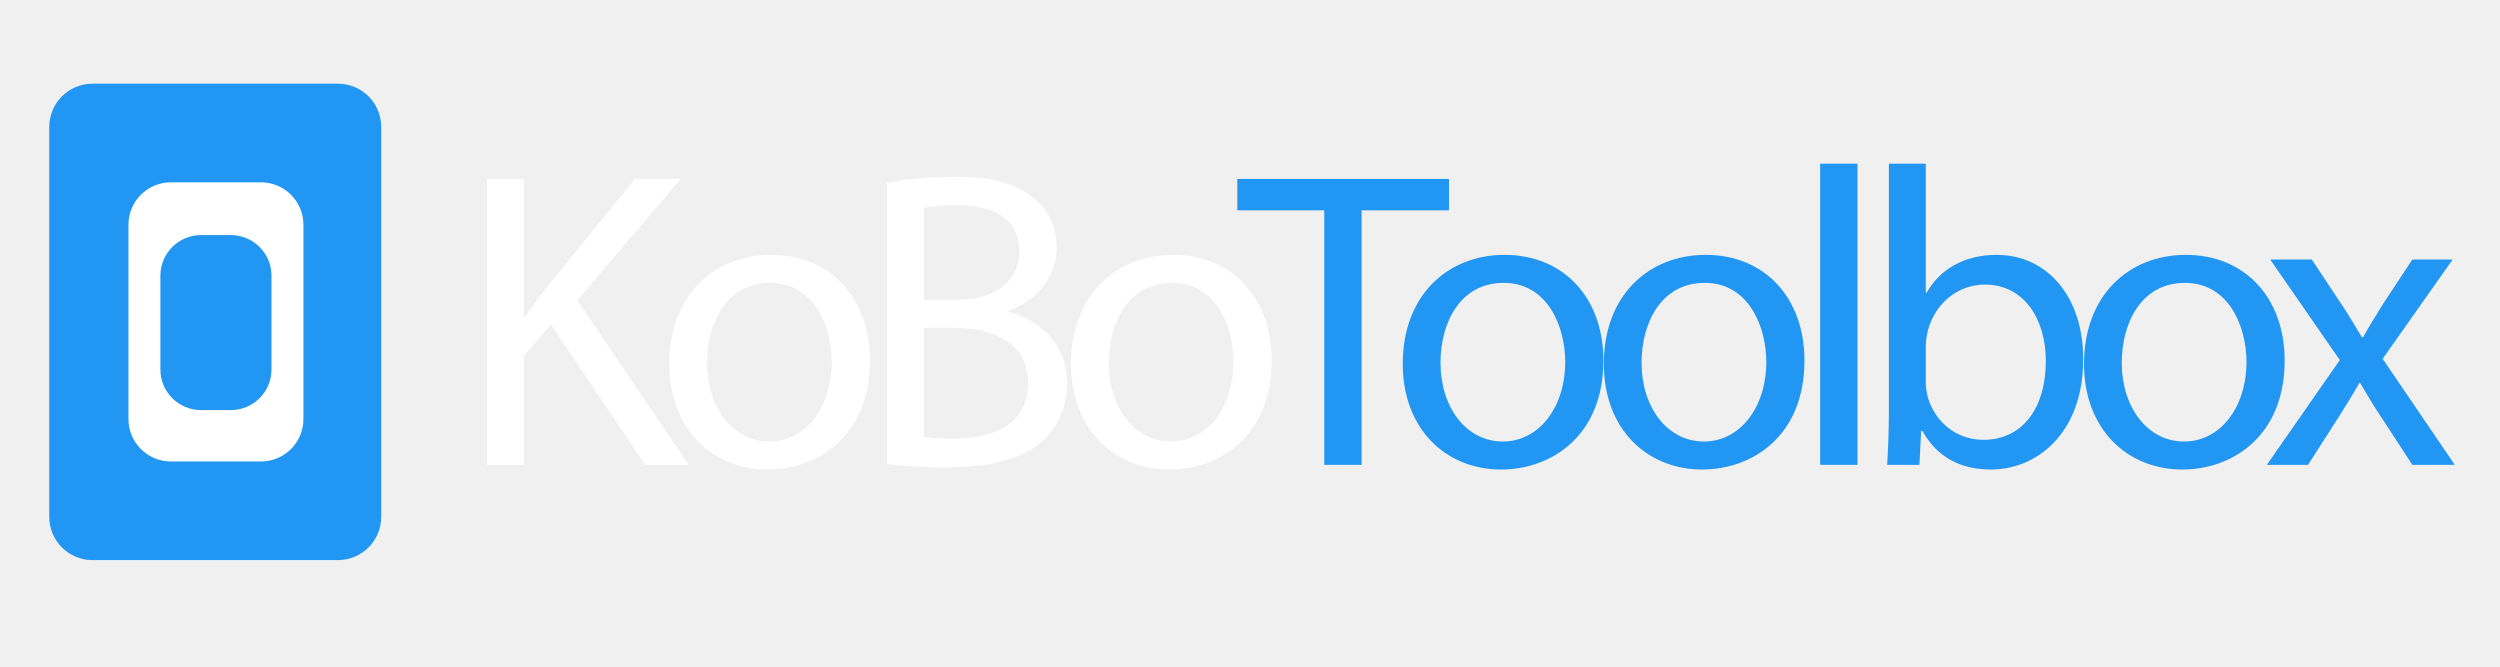
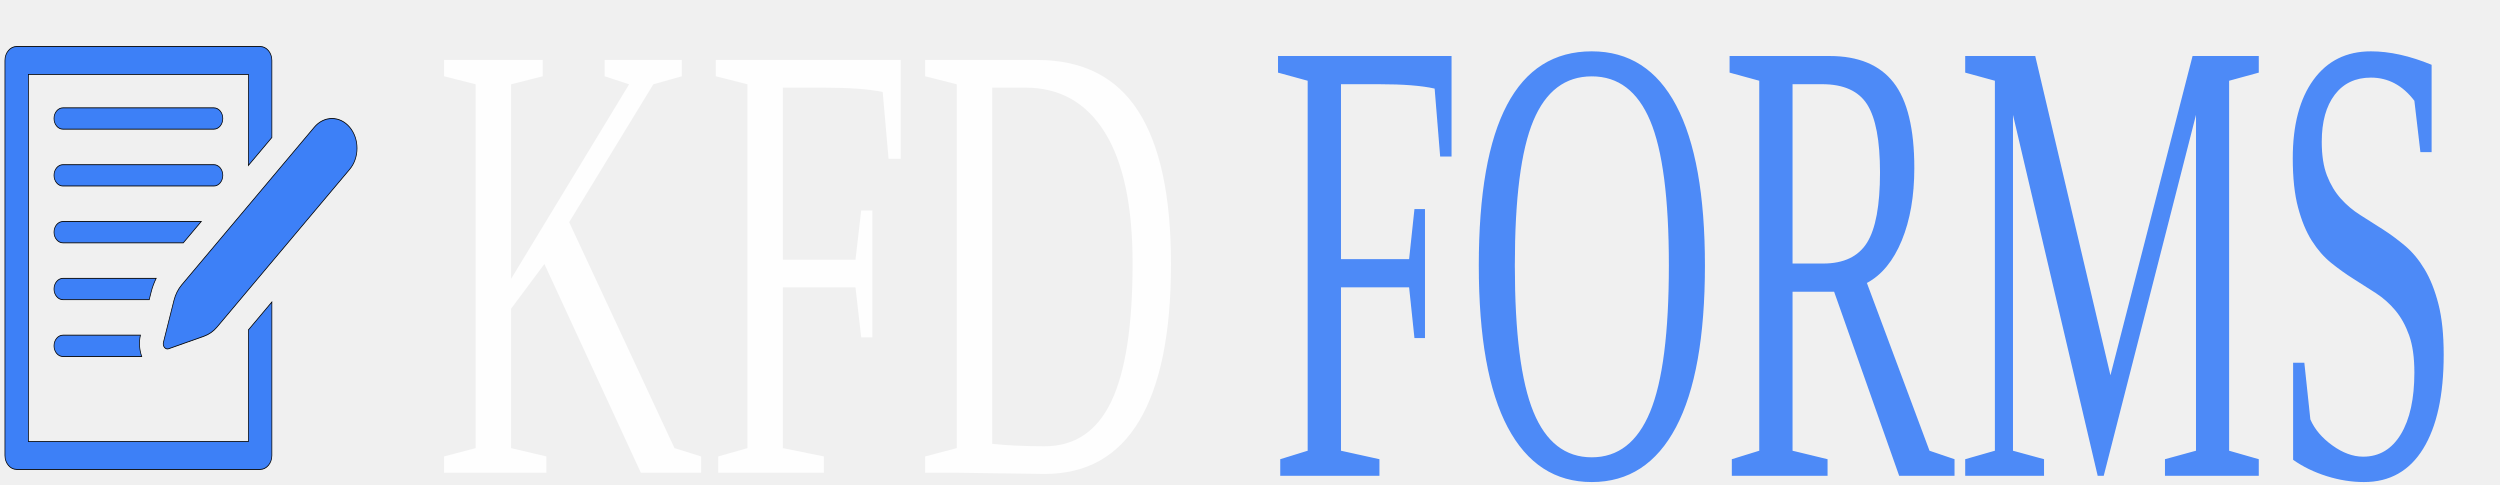
- <svg xmlns="http://www.w3.org/2000/svg" version="1.1" id="Layer_1" x="0px" y="0px" width="1200px" height="320px" viewBox="0 0 1200 320" enable-background="new 0 0 1200 320" xml:space="preserve">
-   <g>
-     <path fill="#FFFFFF" d="M233.708,85.892h17.714v66.175h0.611c3.665-5.294,7.33-10.181,10.792-14.661l41.944-51.514h21.99   l-49.682,58.233l53.55,79.002h-20.972l-45.202-67.396l-13.031,15.068v52.328h-17.714V85.892z" />
-     <path fill="#FFFFFF" d="M417.572,173.038c0,36.446-25.248,52.329-49.071,52.329c-26.673,0-47.238-19.547-47.238-50.7   c0-32.985,21.583-52.329,48.867-52.329C398.432,122.338,417.572,142.903,417.572,173.038z M339.384,174.057   c0,21.582,12.42,37.871,29.931,37.871c17.104,0,29.931-16.085,29.931-38.279c0-16.695-8.348-37.872-29.524-37.872   S339.384,155.324,339.384,174.057z" />
-     <path fill="#FFFFFF" d="M425.718,87.724c7.737-1.629,19.954-2.851,32.375-2.851c17.714,0,29.117,3.054,37.668,9.977   c7.126,5.294,11.402,13.438,11.402,24.23c0,13.235-8.755,24.841-23.212,30.135v0.407c13.031,3.258,28.302,14.049,28.302,34.411   c0,11.81-4.683,20.769-11.606,27.488c-9.57,8.755-25.044,12.827-47.442,12.827c-12.217,0-21.583-0.814-27.488-1.629V87.724z    M443.433,143.921h16.085c18.732,0,29.728-9.773,29.728-23.008c0-16.085-12.217-22.397-30.135-22.397   c-8.145,0-12.828,0.611-15.678,1.222V143.921z M443.433,209.688c3.461,0.61,8.552,0.814,14.864,0.814   c18.325,0,35.225-6.72,35.225-26.673c0-18.732-16.085-26.471-35.429-26.471h-14.66V209.688z" />
-     <path fill="#FFFFFF" d="M610.396,173.038c0,36.446-25.248,52.329-49.071,52.329c-26.673,0-47.238-19.547-47.238-50.7   c0-32.985,21.583-52.329,48.867-52.329C591.256,122.338,610.396,142.903,610.396,173.038z M532.208,174.057   c0,21.582,12.42,37.871,29.931,37.871c17.104,0,29.931-16.085,29.931-38.279c0-16.695-8.348-37.872-29.524-37.872   S532.208,155.324,532.208,174.057z" />
+ <svg xmlns="http://www.w3.org/2000/svg" version="1.1" id="Capa_1" x="0px" y="0px" viewBox="0 0 1316.401 286.35" xml:space="preserve" width="1476.469" height="286.352">
+   <defs id="defs10769">
+ 
+ </defs>
+   <g id="g10736" transform="translate(-118.1911,16.29623)">
+ </g>
+   <g id="g10738" transform="translate(-118.1911,16.29623)">
+ </g>
+   <g id="g10740" transform="translate(-118.1911,16.29623)">
+ </g>
+   <g id="g10742" transform="translate(-118.1911,16.29623)">
+ </g>
+   <g id="g10744" transform="translate(-118.1911,16.29623)">
+ </g>
+   <g id="g10746" transform="translate(-118.1911,16.29623)">
+ </g>
+   <g id="g10748" transform="translate(-118.1911,16.29623)">
+ </g>
+   <g id="g10750" transform="translate(-118.1911,16.29623)">
+ </g>
+   <g id="g10752" transform="translate(-118.1911,16.29623)">
+ </g>
+   <g id="g10754" transform="translate(-118.1911,16.29623)">
+ </g>
+   <g id="g10756" transform="translate(-118.1911,16.29623)">
+ </g>
+   <g id="g10758" transform="translate(-118.1911,16.29623)">
+ </g>
+   <g id="g10760" transform="translate(-118.1911,16.29623)">
+ </g>
+   <g id="g10762" transform="translate(-118.1911,16.29623)">
+ </g>
+   <g id="g10764" transform="translate(-118.1911,16.29623)">
+ </g>
+   <g id="XMLID_144_" transform="matrix(0.4268849,0,0,0.5076429,-78.16019,27.46745)" style="opacity:1;fill:#3d80f7;fill-opacity:1;stroke:#000000;stroke-opacity:1">
+     <path id="XMLID_151_" d="M 339.277,459.566 H 34.922 V 32.446 h 304.354 v 105.873 l 32.446,-32.447 V 16.223 C 371.723,7.264 364.458,0 355.5,0 H 18.699 C 9.739,0 2.473,7.264 2.473,16.223 v 459.568 c 0,8.959 7.265,16.223 16.226,16.223 H 355.5 c 8.958,0 16.223,-7.264 16.223,-16.223 V 297.268 l -32.446,32.447 z" style="fill:#3d80f7;fill-opacity:1;stroke:#000000;stroke-opacity:1" />
+     <path id="XMLID_150_" d="M 291.446,71.359 H 82.751 c -6.843,0 -12.396,5.553 -12.396,12.398 0,6.844 5.553,12.397 12.396,12.397 h 208.694 c 6.845,0 12.397,-5.553 12.397,-12.397 0.001,-6.845 -5.552,-12.398 -12.396,-12.398 z" style="fill:#3d80f7;fill-opacity:1;stroke:#000000;stroke-opacity:1" />
+     <path id="XMLID_149_" d="m 303.843,149.876 c 0,-6.844 -5.553,-12.398 -12.397,-12.398 H 82.751 c -6.843,0 -12.396,5.554 -12.396,12.398 0,6.845 5.553,12.398 12.396,12.398 h 208.694 c 6.845,0 12.398,-5.552 12.398,-12.398 z" style="fill:#3d80f7;fill-opacity:1;stroke:#000000;stroke-opacity:1" />
+     <path id="XMLID_148_" d="M 274.004,203.6 H 82.751 c -6.843,0 -12.396,5.554 -12.396,12.398 0,6.845 5.553,12.397 12.396,12.397 h 166.457 z" style="fill:#3d80f7;fill-opacity:1;stroke:#000000;stroke-opacity:1" />
+     <path id="XMLID_147_" d="m 204.655,285.79 c 1.678,-5.618 4.076,-11.001 6.997,-16.07 h -128.9 c -6.843,0 -12.396,5.553 -12.396,12.398 0,6.844 5.553,12.398 12.396,12.398 h 119.304 z" style="fill:#3d80f7;fill-opacity:1;stroke:#000000;stroke-opacity:1" />
+     <path id="XMLID_146_" d="m 82.751,335.842 c -6.843,0 -12.396,5.553 -12.396,12.398 0,6.843 5.553,12.397 12.396,12.397 h 108.9 c -3.213,-7.796 -4.044,-16.409 -1.775,-24.795 z" style="fill:#3d80f7;fill-opacity:1;stroke:#000000;stroke-opacity:1" />
+     <path id="XMLID_145_" d="m 479.403,93.903 c -6.496,-6.499 -15.304,-10.146 -24.48,-10.146 -9.176,0 -17.982,3.647 -24.471,10.138 L 247.036,277.316 c -5.005,5.003 -8.676,11.162 -10.703,17.942 l -14.616,48.994 c -0.622,2.074 -0.057,4.318 1.477,5.852 1.122,1.123 2.624,1.727 4.164,1.727 0.558,0 1.13,-0.08 1.688,-0.249 l 48.991,-14.618 c 6.782,-2.026 12.941,-5.699 17.943,-10.702 L 479.402,142.848 c 6.489,-6.49 10.138,-15.295 10.138,-24.472 0,-9.179 -3.648,-17.984 -10.137,-24.473 z" style="fill:#3d80f7;fill-opacity:1;stroke:#000000;stroke-opacity:1" />
  </g>
-   <g>
-     <path fill="#2196F3" d="M635.65,100.959H593.91V85.892h101.603v15.067h-41.944v122.168H635.65V100.959z" />
-     <path fill="#2196F3" d="M769.629,173.038c0,36.446-25.248,52.329-49.071,52.329c-26.673,0-47.238-19.547-47.238-50.7   c0-32.985,21.583-52.329,48.867-52.329C750.488,122.338,769.629,142.903,769.629,173.038z M691.441,174.057   c0,21.582,12.42,37.871,29.931,37.871c17.104,0,29.931-16.085,29.931-38.279c0-16.695-8.348-37.872-29.523-37.872   S691.441,155.324,691.441,174.057z" />
-     <path fill="#2196F3" d="M866.143,173.038c0,36.446-25.248,52.329-49.07,52.329c-26.674,0-47.238-19.547-47.238-50.7   c0-32.985,21.583-52.329,48.867-52.329C847.004,122.338,866.143,142.903,866.143,173.038z M787.955,174.057   c0,21.582,12.421,37.871,29.932,37.871c17.104,0,29.932-16.085,29.932-38.279c0-16.695-8.349-37.872-29.524-37.872   S787.955,155.324,787.955,174.057z" />
-     <path fill="#2196F3" d="M873.678,78.562h17.918v144.565h-17.918V78.562z" />
-     <path fill="#2196F3" d="M905.85,223.127c0.406-6.719,0.814-16.696,0.814-25.451V78.562h17.714v61.898h0.407   c6.312-10.995,17.715-18.122,33.596-18.122c24.434,0,41.741,20.361,41.537,50.292c0,35.225-22.193,52.736-44.184,52.736   c-14.253,0-25.655-5.498-32.985-18.529h-0.61l-0.814,16.289H905.85z M924.378,183.626c0,2.239,0.407,4.479,0.814,6.516   c3.462,12.421,13.846,20.972,26.877,20.972c18.732,0,29.931-15.271,29.931-37.871c0-19.751-10.18-36.651-29.32-36.651   c-12.217,0-23.619,8.348-27.283,21.991c-0.408,2.035-1.019,4.479-1.019,7.33V183.626z" />
-     <path fill="#2196F3" d="M1096.635,173.038c0,36.446-25.248,52.329-49.071,52.329c-26.673,0-47.238-19.547-47.238-50.7   c0-32.985,21.583-52.329,48.867-52.329C1077.494,122.338,1096.635,142.903,1096.635,173.038z M1018.447,174.057   c0,21.582,12.42,37.871,29.931,37.871c17.104,0,29.931-16.085,29.931-38.279c0-16.695-8.348-37.872-29.523-37.872   S1018.447,155.324,1018.447,174.057z" />
-     <path fill="#2196F3" d="M1109.667,124.578l14.05,21.176c3.664,5.498,6.719,10.588,9.977,16.086h0.611   c3.258-5.905,6.516-10.996,9.773-16.29l13.846-20.972h19.343l-33.597,47.646l34.615,50.903h-20.361l-14.457-22.193   c-3.869-5.701-7.127-11.199-10.588-17.104h-0.407c-3.258,5.904-6.72,11.198-10.384,17.104l-14.254,22.193h-19.75l35.021-50.293   l-33.393-48.256H1109.667z" />
-   </g>
-   <g>
-     <path fill-rule="evenodd" clip-rule="evenodd" fill="#2196F3" d="M162.229,268.843H44.398c-11.46,0-20.751-9.291-20.751-20.751   V60.928c0-11.461,9.291-20.752,20.751-20.752h117.831c11.461,0,20.751,9.291,20.751,20.752v187.164   C182.98,259.552,173.69,268.843,162.229,268.843" />
-     <path fill-rule="evenodd" clip-rule="evenodd" fill="#FFFFFF" d="M125.25,221.51H82.044c-11.265,0-20.397-9.132-20.397-20.396   v-93.207c0-11.265,9.132-20.397,20.397-20.397h43.206c11.265,0,20.397,9.132,20.397,20.397v93.207   C145.647,212.378,136.515,221.51,125.25,221.51" />
-     <path fill-rule="evenodd" clip-rule="evenodd" fill="#2196F3" d="M110.811,196.843H96.483c-10.771,0-19.503-8.731-19.503-19.503   v-44.994c0-10.771,8.732-19.503,19.503-19.503h14.327c10.771,0,19.503,8.732,19.503,19.503v44.994   C130.313,188.111,121.582,196.843,110.811,196.843" />
-   </g>
+   <text xml:space="preserve" style="font-style:normal;font-variant:normal;font-weight:normal;font-stretch:normal;font-size:287.654px;line-height:1.25;letter-spacing:0px;word-spacing:0px;opacity:0.911;fill:#ffffff;fill-opacity:1;stroke:none;stroke-width:2.996" x="227.54" y="215.72" id="text8536" transform="scale(0.7726688,1.294215)">
+     <tspan id="tspan8534" x="227.54" y="215.72" style="fill:#ffffff;fill-opacity:1;stroke-width:2.996">KFD</tspan>
+   </text>
+   <text xml:space="preserve" style="font-style:normal;font-variant:normal;font-weight:normal;font-stretch:normal;font-size:281.044px;line-height:1.25;letter-spacing:0px;word-spacing:0px;opacity:0.911;fill:#3d80f7;fill-opacity:1;stroke:none;stroke-width:2.928" x="900.853" y="208.588" id="text8548" transform="scale(0.7423344,1.347102)">
+     <tspan id="tspan8546" x="900.853" y="208.588" style="fill:#3d80f7;fill-opacity:1;stroke-width:2.928">FORMS</tspan>
+   </text>
</svg>
